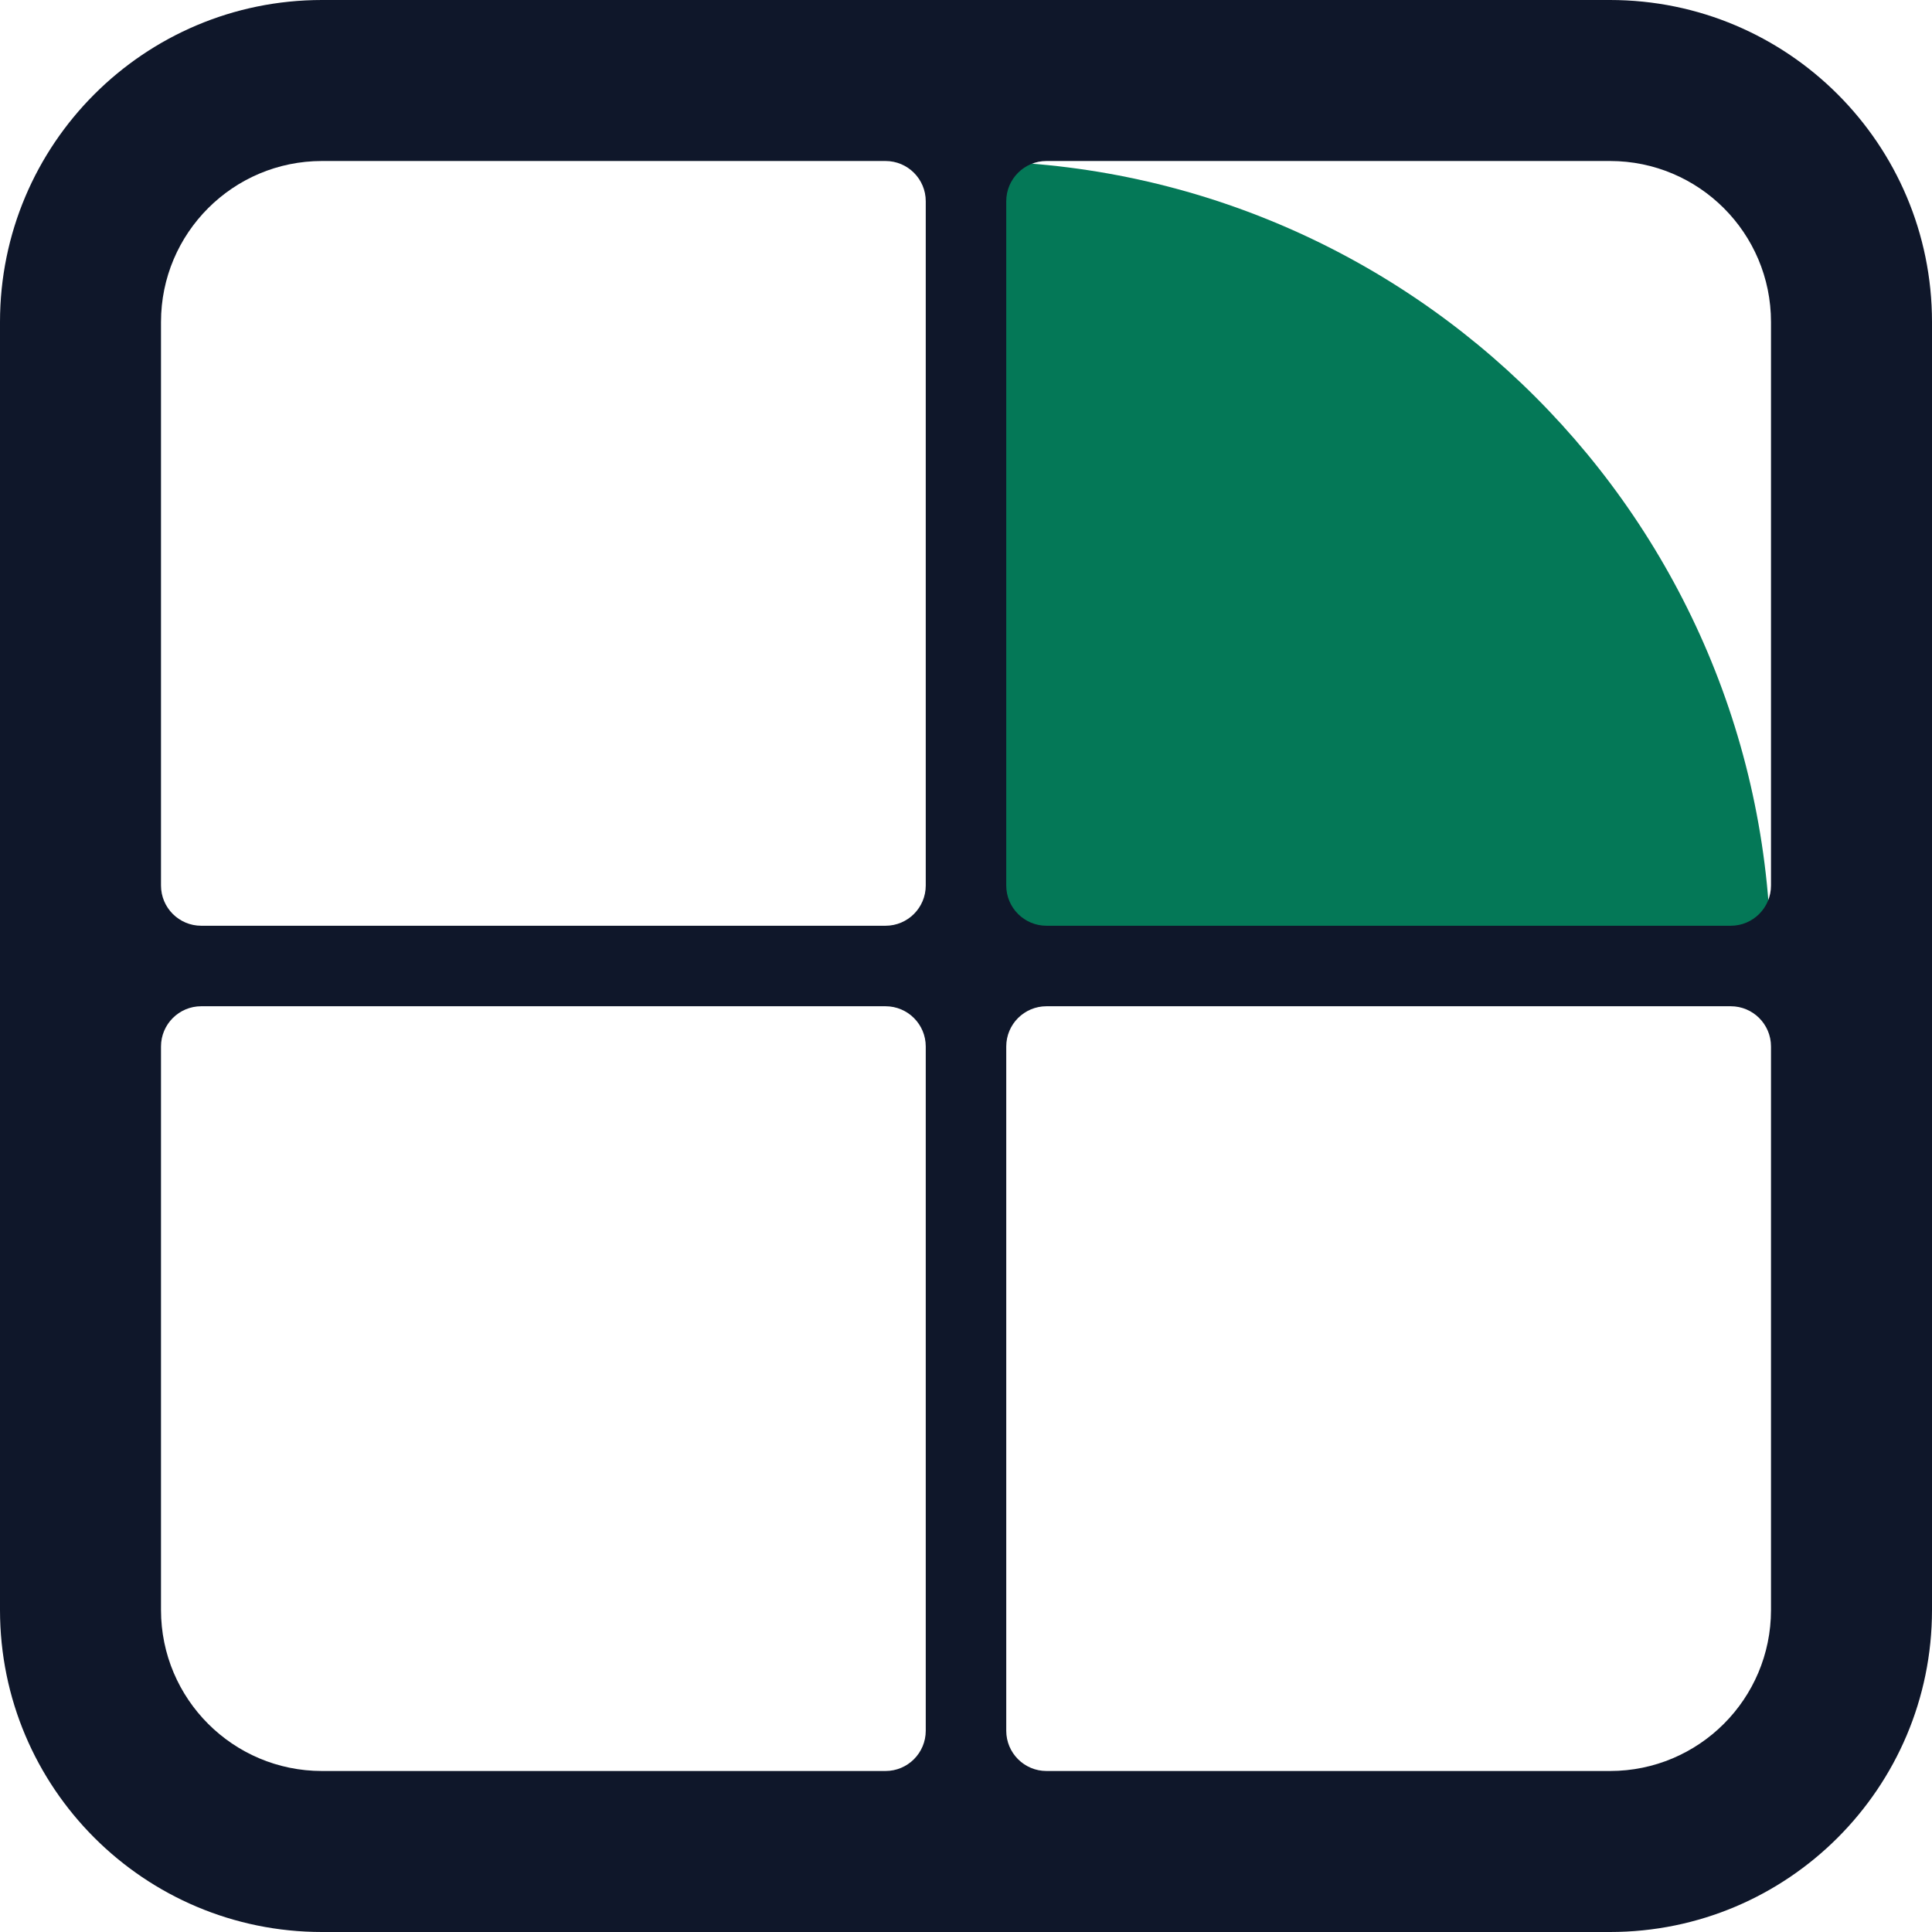
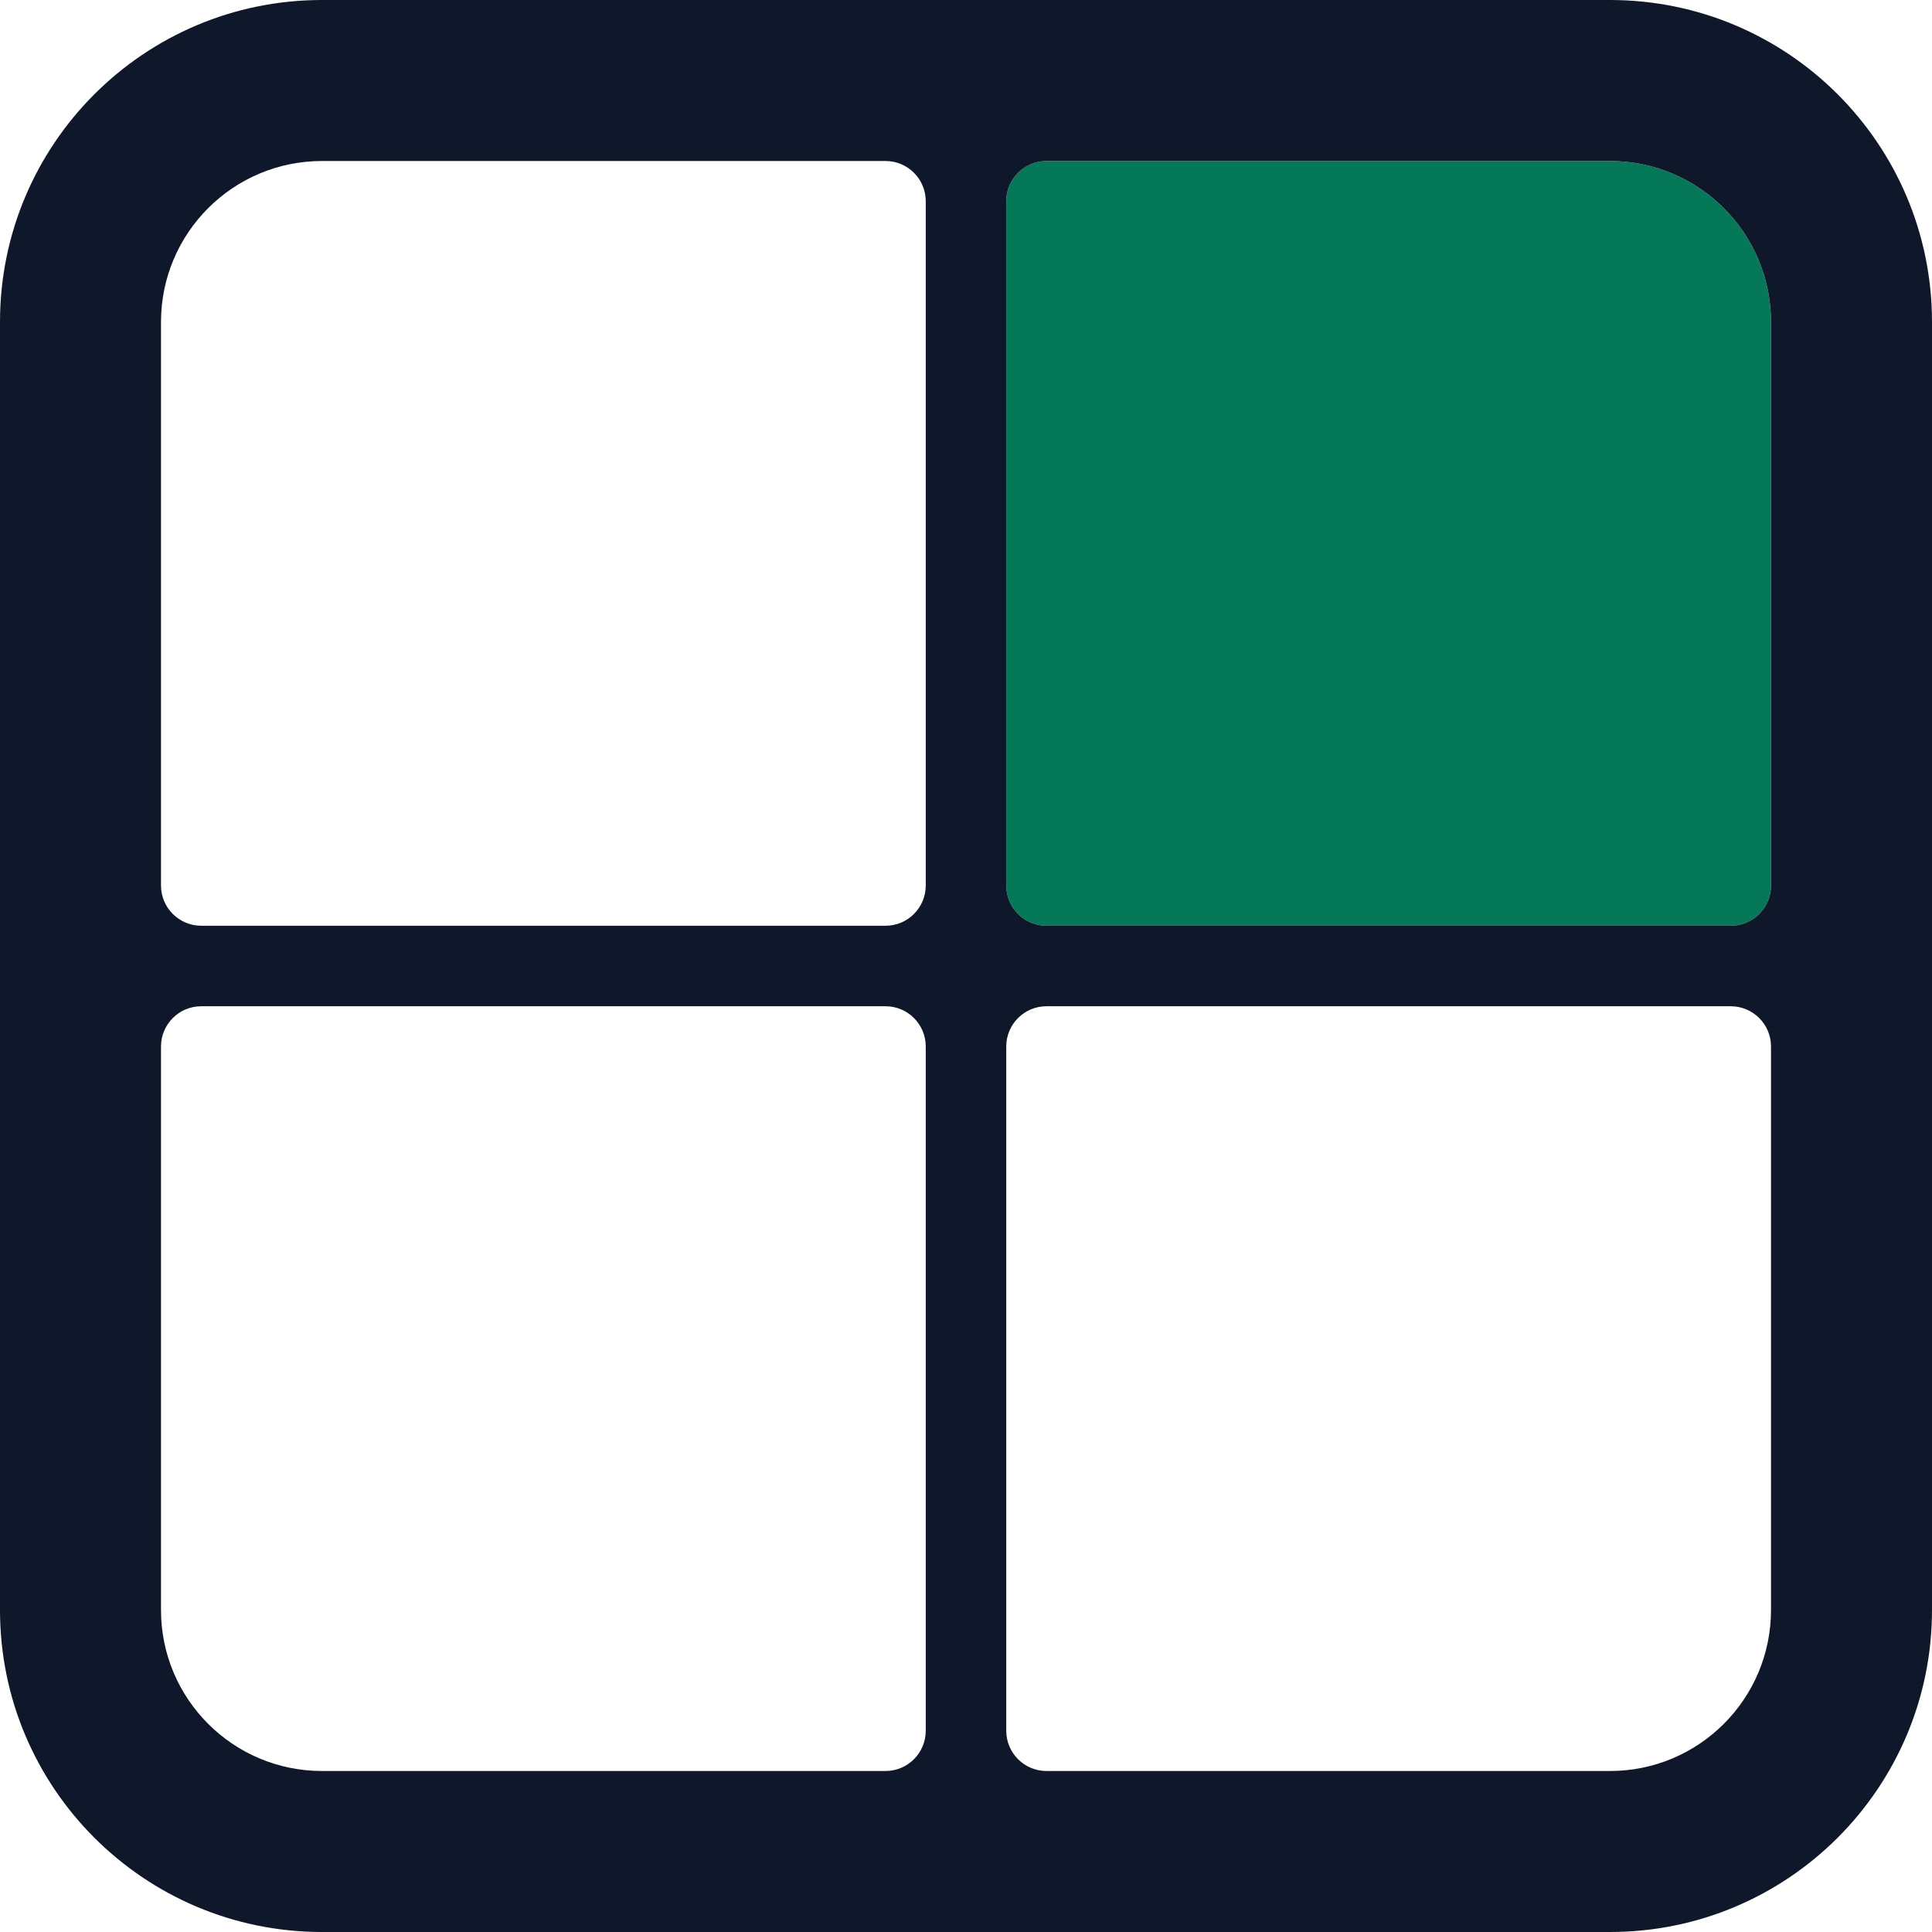
<svg xmlns="http://www.w3.org/2000/svg" viewBox="0 0 48 48" width="48" height="48">
  <g transform="translate(0 0) scale(1)">
-     <path fill="#047857" d="M24 24V4A20 20 0 0 1 44 24Z" />
+     <path fill="#047857" d="M26 4H40A4 4 0 0 1 44 8V22A1 1 0 0 1 43 23H26A1 1 0 0 1 25 22V5A1 1 0 0 1 26 4Z" />
    <path fill="#0f172a" fill-rule="evenodd" d="M8 0H40A8 8 0 0 1 48 8V40A8 8 0 0 1 40 48H8A8 8 0 0 1 0 40V8A8 8 0 0 1 8 0ZM8 4H22A1 1 0 0 1 23 5V22A1 1 0 0 1 22 23H5A1 1 0 0 1 4 22V8A4 4 0 0 1 8 4ZM26 4H40A4 4 0 0 1 44 8V22A1 1 0 0 1 43 23H26A1 1 0 0 1 25 22V5A1 1 0 0 1 26 4ZM26 25H43A1 1 0 0 1 44 26V40A4 4 0 0 1 40 44H26A1 1 0 0 1 25 43V26A1 1 0 0 1 26 25ZM5 25H22A1 1 0 0 1 23 26V43A1 1 0 0 1 22 44H8A4 4 0 0 1 4 40V26A1 1 0 0 1 5 25Z" />
  </g>
</svg>
